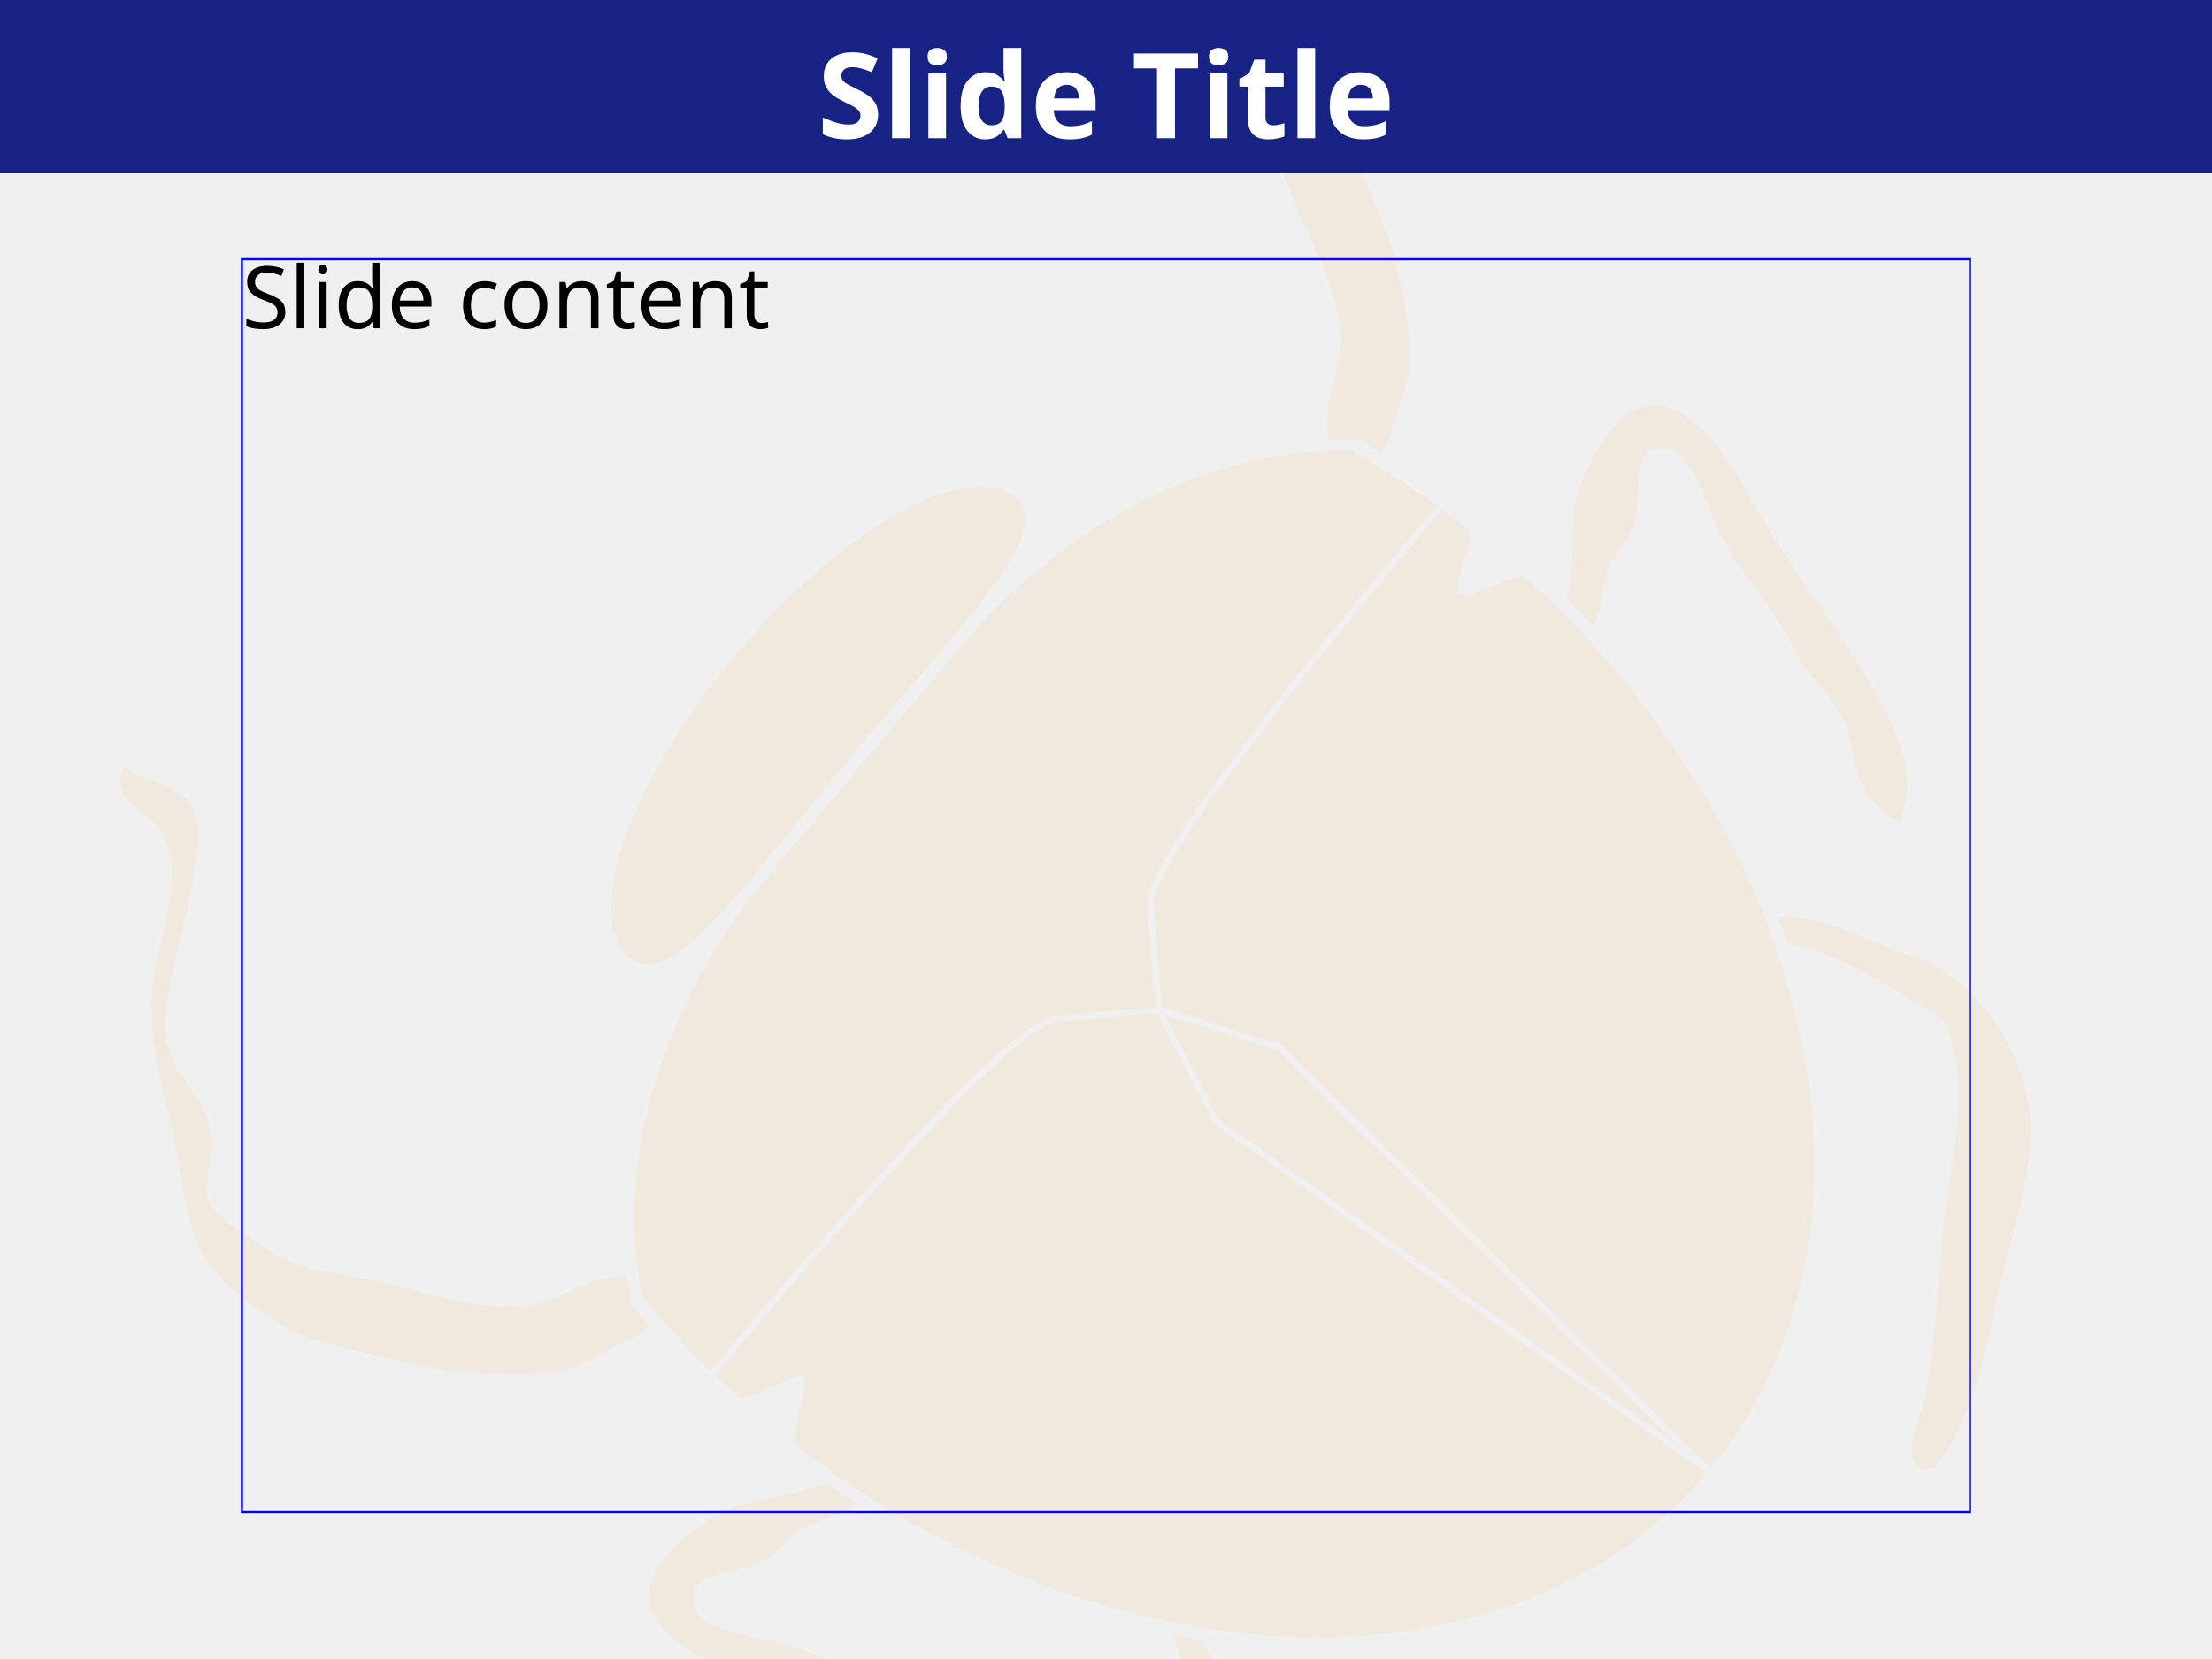
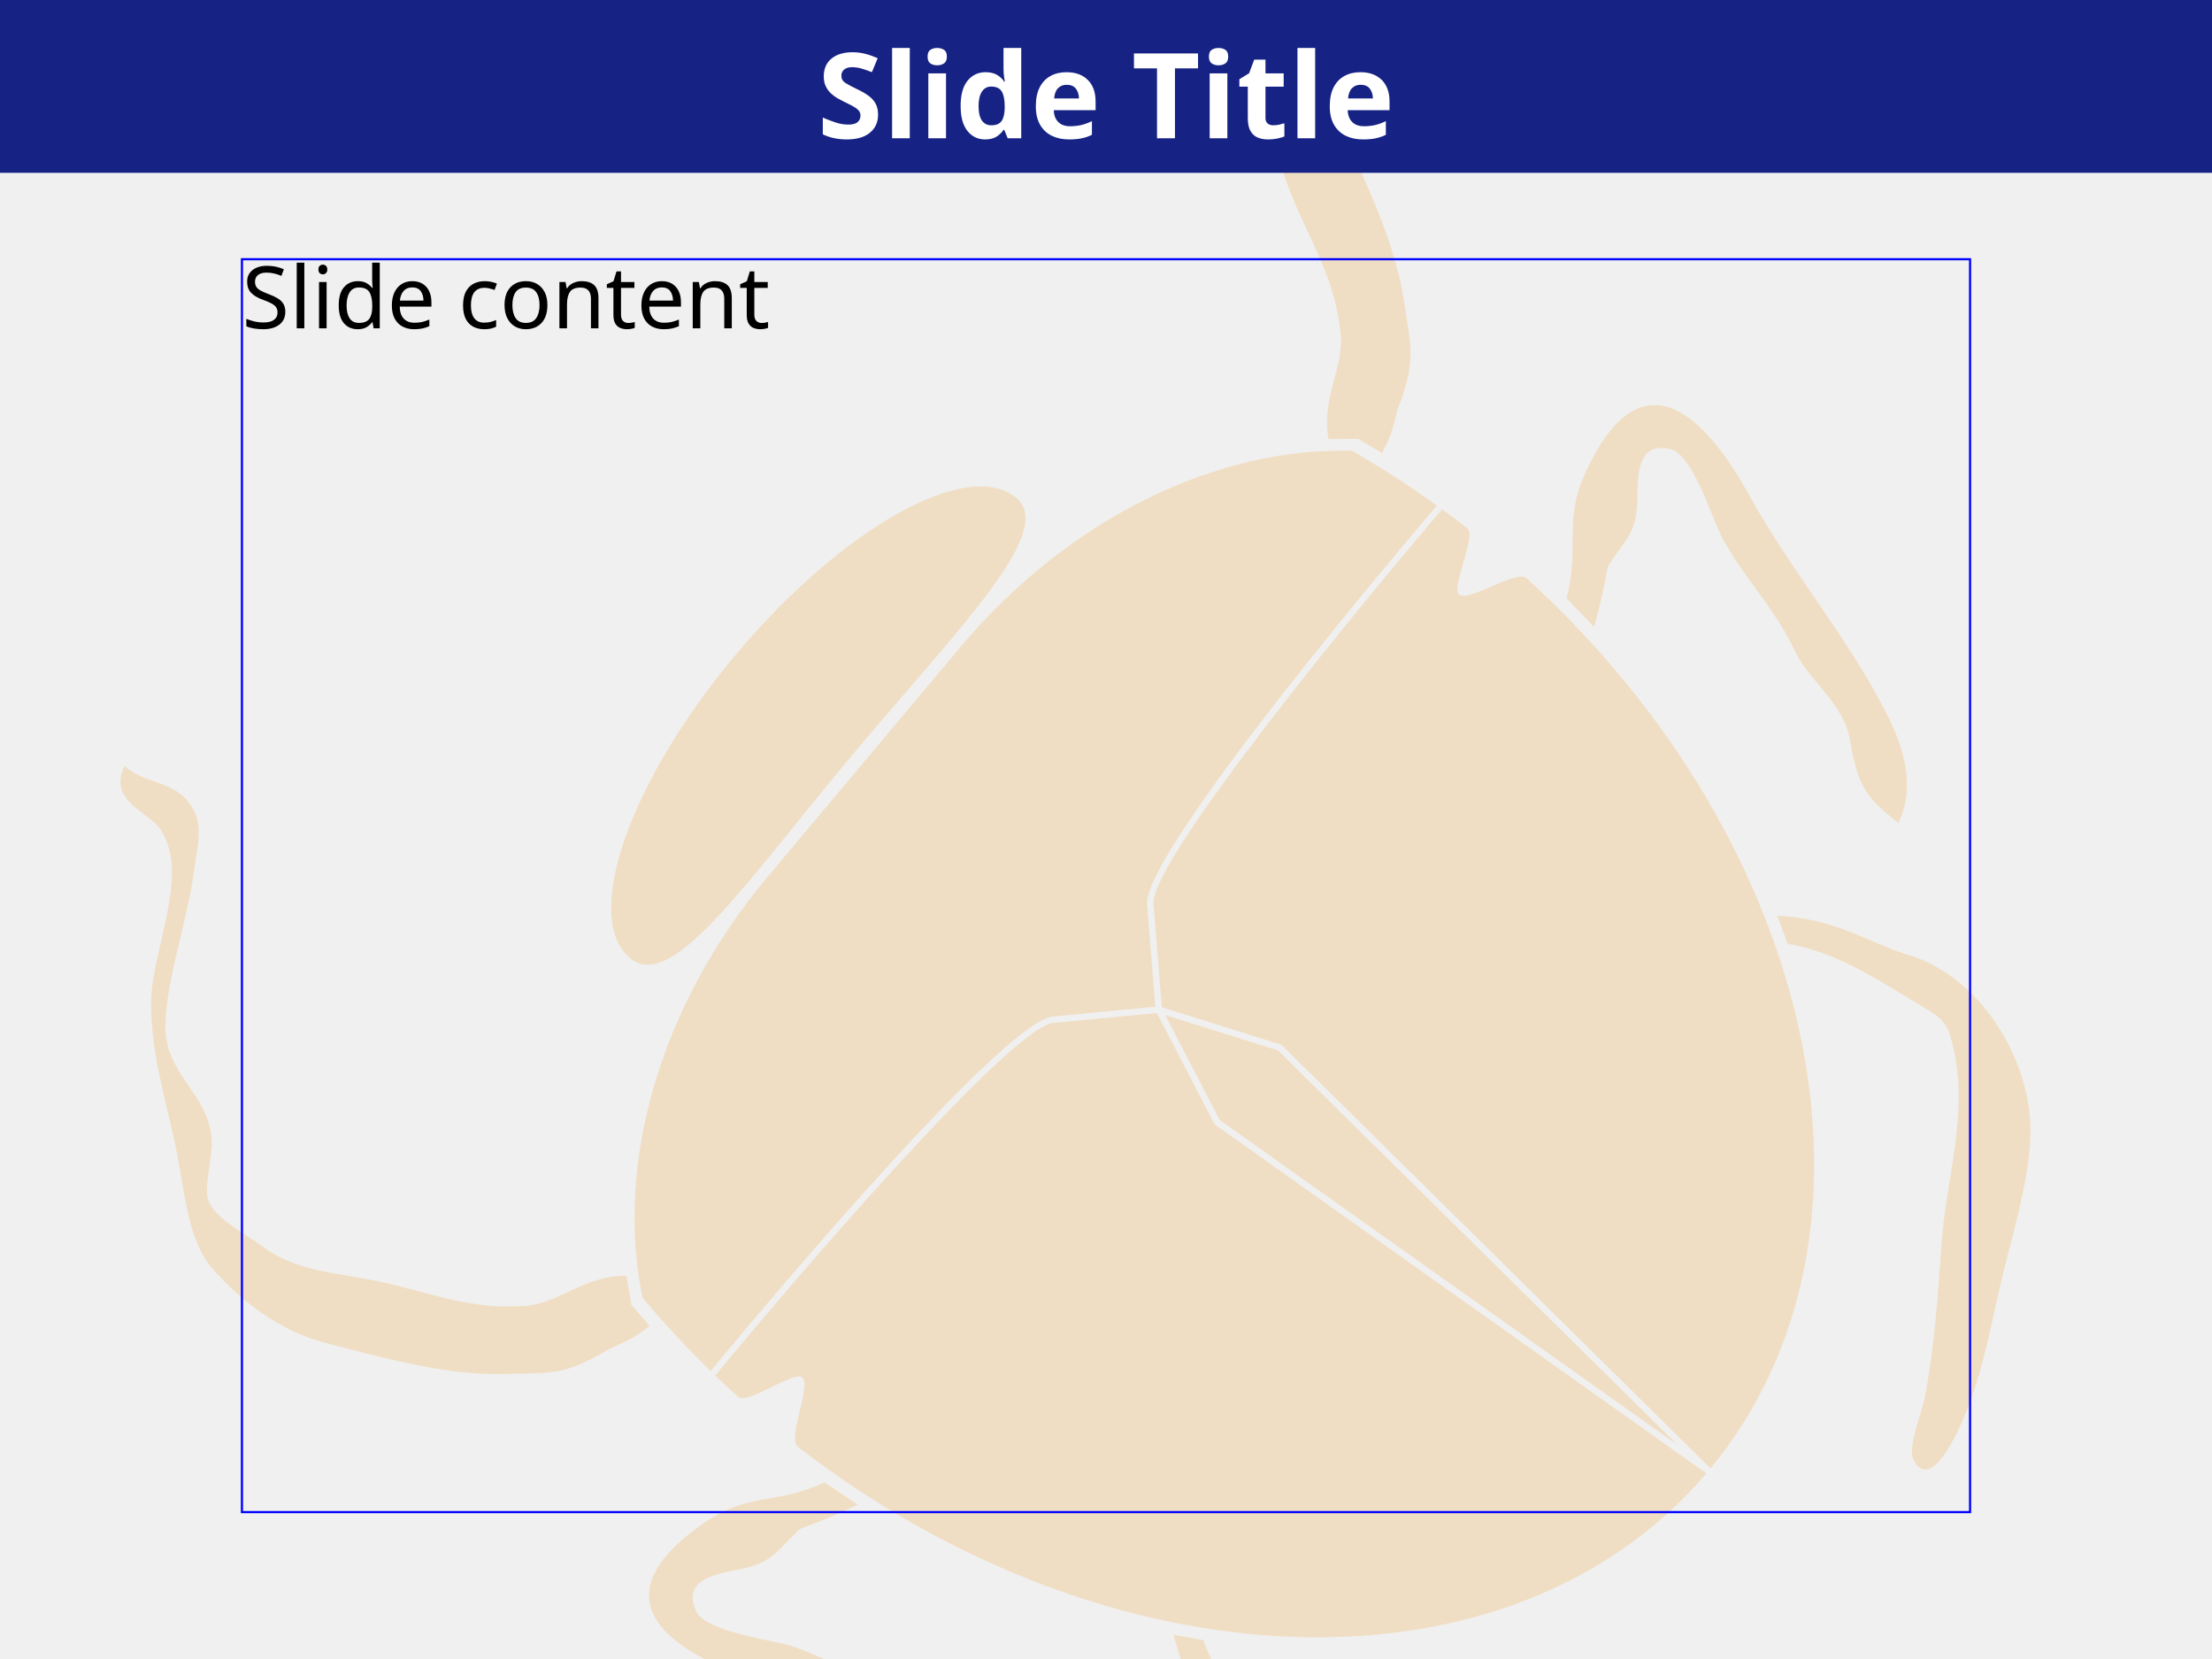
<svg xmlns="http://www.w3.org/2000/svg" xmlns:ns2="http://www.svgslides.org/svgslides0.1" xmlns:xlink="http://www.w3.org/1999/xlink" width="1024" height="768" fill="black">
  <defs id="cairo-artwork_defs">
    <g id="hacker_emblem">
      <g id="hacker_emblem_grid" fill="white" stroke="none">
        <rect x="-2.95" y="-3.05" width="6" height="0.1" />
        <rect x="2.95" y="-2.95" width="0.1" height="6" />
        <rect x="-3.05" y="2.95" width="6" height="0.1" />
        <rect x="-3.05" y="-3.05" width="0.1" height="6" />
        <rect x="-1.05" y="-2.95" width="0.1" height="5.9" />
        <rect x="0.95" y="-2.95" width="0.1" height="5.9" />
        <rect x="-2.95" y="-1.05" width="1.9" height="0.1" />
        <rect x="-0.95" y="-1.05" width="1.9" height="0.1" />
        <rect x="1.05" y="-1.05" width="1.9" height="0.1" />
        <rect x="-2.95" y="0.95" width="1.9" height="0.1" />
        <rect x="-0.95" y="0.95" width="1.9" height="0.1" />
        <rect x="1.05" y="0.95" width="1.9" height="0.1" />
      </g>
      <g id="hacker_emblem_dots" fill="white">
        <circle cx="0" cy="-2" r="0.7" />
        <circle cx="2" cy="0" r="0.7" />
        <circle cx="-2" cy="2" r="0.7" />
        <circle cx="0" cy="2" r="0.7" />
        <circle cx="2" cy="2" r="0.7" />
      </g>
    </g>
    <g id="scarab" fill="#f19a14">
      <g transform="translate(-150, -170)">
        <path id="scarab_head" d="M205.599,94.567c0-11.668-24.914-21.129-55.628-21.129     c-30.723,0-55.624,9.46-55.624,21.129c0,10.203,24.901,7.346,55.624,7.346C180.685,101.913,205.599,104.233,205.599,94.567z" />
        <path id="scarab_torso" d="M136.423,161.506c0,0,12.751,12.577,13.547,13.362     c2.262-2.232,13.545-13.362,13.545-13.362c7.135-7.036,87.111-6.399,91.066-6.363c-0.469-6.298-1.254-12.472-2.325-18.519     c-15.183-19.279-42.811-32.225-74.485-32.225h-55.518c-31.745,0-59.439,13.011-74.598,32.37c-1.054,6-1.829,12.128-2.296,18.374     C49.321,155.106,129.288,154.47,136.423,161.506z" />
        <path id="scarab_spine" d="M149.97,301.187c2.005-24.729,8.386-103.483,8.405-103.721     c-0.09-0.219-6.478-15.578-8.405-20.214c-1.936,4.655-8.316,19.995-8.408,20.214C141.582,197.704,147.965,276.458,149.97,301.187z" />
        <path id="scarab_wing_left" d="M140.403,197.149l8.862-21.31l-13.686-13.499     c-5.65-5.573-67.074-6.235-90.259-6.019l-0.006-0.622c-0.154,2.144-0.271,4.302-0.35,6.475     c-0.076,2.207,10.392,4.706,10.392,6.717c0,2.319-10.457,5.084-10.359,7.631c2.993,73.349,48.53,131.631,104.372,132.048     l-9.02-111.29L140.403,197.149z" />
        <path id="scarab_wing_right" d="M244.585,168.891c0-2.011,10.467-4.506,10.391-6.715     c-0.079-2.174-0.195-4.332-0.351-6.479l-0.004,0.624c-23.186-0.216-84.608,0.445-90.26,6.017l-13.688,13.502l8.915,21.438     l-9.017,111.29c55.854-0.417,101.378-58.698,104.373-132.049C255.04,173.976,244.585,171.209,244.585,168.891z" />
        <path id="scarab_leg_front_left" d="M44.506,141.12c-4.135-0.856-4.895-1.54-7.935-2.92     c-9.59-3.364-10.376-5.481-16.08-11.86c-7.426-8.306-12.661-20.142-17.1-29.463c-3.576-7.525-3.984-16.409-2.86-24.273     c0.991-6.935,7.144-12.869,12.074-18.92c5.844-7.191,10.356-14.822,17.924-21.354c7.736-6.682,23.203-9.809,26.168-19.648     C57.86,8.819,54.334,1.766,61.482,0c-0.366,4.703,3.639,8.477,2.397,13.575c-1.129,4.627-4.368,5.811-9.611,9.099     c-7.564,4.746-18.366,8.779-24.748,13.965c-7.175,5.827-4.369,13.771-10.569,20.057c-2.001,2.03-7.901,4.706-9.137,6.83     c-1.861,3.199-0.297,9.572-0.116,13.12c0.425,8.284,5.588,14.244,9.555,22.045c4.152,8.141,6.429,15.409,13.411,22.519     c4.183,4.262,11.429,4.802,16.21,10.647l-3.555,4.186L44.506,141.12z" />
        <path id="scarab_leg_middle_left" d="M43.94,191.922l-0.809-7.346     c-9.506-4.579-10.339-9.772-20.738-12.466c-23.728-6.151-21.361,11.25-15.532,26.373c5.676,14.726,8.237,30.23,14.345,44.795     c2.805,6.688,6.919,13.213,14.298,15.127c0.372-8.435-0.917-10.651-6.113-16.919c-4.395-5.293-3.326-12.548-6.072-18.504     c-3.581-7.804-4.196-15.646-7.279-23.502c-1.363-3.479-8.33-13.966-6.452-17.861c3.183-6.603,9.178-0.083,12.179,2.077     c4.218,3.036,6.467,2.223,11.681,2.898C34.041,186.673,37.005,188.756,43.94,191.922z" />
        <path id="scarab_leg_back_left" d="M65.839,257.063l-2.771-4.837     c-6.68,8.928-6.993,16.228-10.056,23.347c-5.277,12.263-0.157,28.851,9.854,37.676c6.052,5.375,15.907,9.618,23.122,13.136     c10.035,4.892,20.113,11.286,31.336,13.396c2.482,0.466,8.798,1.295,6.693-3.522c-0.975-2.237-8.091-4.591-10.146-5.734     c-8.312-4.623-16.377-10.524-24.142-16.176c-9.498-6.862-20.843-11.186-28.311-20.684c-3.054-3.885-3.544-4.922-2.816-9.39     c0.693-4.263,1.344-9.174,2.241-13.439C61.855,266.029,63.274,261.378,65.839,257.063z" />
        <path id="scarab_leg_front_right" d="M255.487,141.12c4.134-0.856,4.896-1.54,7.936-2.92     c9.583-3.364,10.369-5.481,16.071-11.86c7.428-8.306,12.661-20.142,17.115-29.463c3.574-7.525,3.983-16.409,2.86-24.273     c-0.992-6.935-7.157-12.869-12.087-18.92c-5.843-7.191-10.356-14.822-17.919-21.354c-7.735-6.682-23.202-9.809-26.167-19.648     C242.135,8.819,245.66,1.766,238.511,0c0.366,4.703-3.637,8.477-2.396,13.575c1.131,4.627,4.368,5.811,9.611,9.099     c7.563,4.746,18.367,8.779,24.747,13.965c7.17,5.827,4.362,13.771,10.563,20.057c2.001,2.03,7.901,4.706,9.139,6.83     c1.859,3.199,0.295,9.572,0.113,13.12c-0.424,8.284-5.588,14.244-9.553,22.045c-4.152,8.141-6.431,15.409-13.404,22.519     c-4.184,4.262-11.429,4.802-16.211,10.647l3.556,4.186L255.487,141.12z" />
        <path id="scarab_leg_middle_right" d="M256.053,191.922l0.81-7.346     c9.507-4.579,10.34-9.772,20.73-12.466c23.741-6.151,21.374,11.25,15.534,26.373c-5.676,14.726-8.238,30.23-14.347,44.795     c-2.804,6.688-6.911,13.213-14.291,15.127c-0.371-8.435,0.918-10.651,6.113-16.919c4.39-5.293,3.319-12.548,6.066-18.504     c3.58-7.804,4.197-15.646,7.278-23.502c1.363-3.479,8.33-13.966,6.453-17.861c-3.184-6.603-9.179-0.083-12.181,2.077     c-4.217,3.036-6.458,2.223-11.672,2.898C265.951,186.673,262.986,188.756,256.053,191.922z" />
        <path id="scarab_leg_back_right" d="M234.155,257.063l2.771-4.837     c6.679,8.928,6.991,16.228,10.057,23.347c5.274,12.263,0.154,28.851-9.854,37.676c-6.055,5.375-15.903,9.618-23.117,13.136     c-10.034,4.892-20.127,11.286-31.351,13.396c-2.481,0.466-8.789,1.295-6.691-3.522c0.976-2.237,8.092-4.591,10.146-5.734     c8.312-4.623,16.392-10.524,24.155-16.176c9.498-6.862,20.838-11.186,28.305-20.684c3.055-3.885,3.543-4.922,2.818-9.39     c-0.696-4.263-1.346-9.174-2.244-13.439C238.137,266.029,236.718,261.378,234.155,257.063z" />
      </g>
    </g>
    <radialGradient id="gradient_radial_dung" cx="0" cy="0" r="60" fx="0" fy="0" gradientUnits="userSpaceOnUse">
      <stop offset="0" stop-color="#9a9a9a" />
      <stop offset="0.70" stop-color="#bababa" />
      <stop offset="0.95" stop-color="#FFFFFF" />
    </radialGradient>
    <g id="dung">
      <circle cx="0" cy="0" r="60" fill="url(#gradient_radial_dung)" />
      <g transform="translate(-61, -61)">
        <path fill="#8a8a8a" d="M0,61c0,33.636,27.364,61,61,61s61-27.364,61-61S94.636,0,61,0S0,27.364,0,61z        M2,61C2,28.467,28.467,2,61,2c32.532,0,59,26.467,59,59c0,32.533-26.468,59-59,59C28.467,120,2,93.533,2,61z" />
      </g>
      <use xlink:href="#hacker_emblem" x="0" y="0" transform="scale(9)" />
    </g>
    <g id="dung_2_color">
      <path stroke-width="4" stroke="white" fill="none" d=" M 48,   0 C 48,   12.73,    42.943, 24.939   33.941, 33.941 C 24.939, 42.943   12.73, 48   0,   48 C -12.73, 48,    -24.939, 42.943   -33.941, 33.941 C -42.943, 24.939,   -48,   12.73,   -48,   0, C -48,   -12.73,    -42.943, -24.939,   -33.941, -33.941 C -24.939, -42.943,   -12.73, -48,    0,   -48 C 12.73, -48,    24.939, -42.943,   33.941, -33.941 C 42.943, -24.939,   48,   -12.73,   48,   0" />
      <g transform="scale(9)" fill="white" stroke="none" stroke-width="0.222">
        <circle cx="0" cy="-2" r="0.7" />
        <circle cx="2" cy="0" r="0.7" />
        <circle cx="-2" cy="2" r="0.7" />
        <circle cx="0" cy="2" r="0.7" />
        <circle cx="2" cy="2" r="0.7" />
      </g>
    </g>
    <g id="cairo_logo">
      <use xlink:href="#dung_2_color" x="0" y="0" transform="translate(0, -140)" />
      <use xlink:href="#scarab" x="0" y="0" transform="translate(0, 30)" />
    </g>
    <g id="cairo_logo_dung-centered">
      <use xlink:href="#dung_2_color" x="0" y="0" />
      <use xlink:href="#scarab" x="0" y="0" transform="translate(0,170)" />
    </g>
    <g id="cairo_logo_scarab-centered">
      <use xlink:href="#dung_2_color" x="0" y="0" transform="translate(0, -175.85)" />
      <use xlink:href="#scarab" x="0" y="0" transform="translate(0, -5.85)" />
    </g>
    <g id="cairo_logo_top-centered">
      <use xlink:href="#dung_2_color" x="0" y="0" transform="translate(0, 60)" />
      <use xlink:href="#scarab" x="0" y="0" transform="translate(0, 230)" />
    </g>
    <g id="cairo_logo_bottom-centered">
      <use xlink:href="#dung_2_color" x="0" y="0" transform="translate(0, -340)" />
      <use xlink:href="#scarab" x="0" y="0" transform="translate(0, -170)" />
    </g>
    <g id="cairo_logo_right-centered">
      <use xlink:href="#dung_2_color" x="0" y="0" transform="translate(-150, -140)" />
      <use xlink:href="#scarab" x="0" y="0" transform="translate(-150, 30)" />
    </g>
    <g id="cairo_logo_left-centered">
      <use xlink:href="#dung_2_color" x="0" y="0" transform="translate(150, -140)" />
      <use xlink:href="#scarab" x="0" y="0" transform="translate(150, 30)" />
    </g>
    <g id="cairo_logo_topleft-centered">
      <use xlink:href="#dung_2_color" x="0" y="0" transform="translate(150, 60)" />
      <use xlink:href="#scarab" x="0" y="0" transform="translate(150, 230)" />
    </g>
    <g id="cairo_logo_topright-centered">
      <use xlink:href="#dung_2_color" x="0" y="0" transform="translate(-150, 60)" />
      <use xlink:href="#scarab" x="0" y="0" transform="translate(-150, 230)" />
    </g>
    <g id="cairo_logo_bottomleft-centered">
      <use xlink:href="#dung_2_color" x="0" y="0" transform="translate(150, -340)" />
      <use xlink:href="#scarab" x="0" y="0" transform="translate(150, -170)" />
    </g>
    <g id="cairo_logo_bottomright-centered">
      <use xlink:href="#dung_2_color" x="0" y="0" transform="translate(-150, -340)" />
      <use xlink:href="#scarab" x="0" y="0" transform="translate(-150, -170)" />
    </g>
    <g id="cairo_text" transform="translate(0,-97)">
      <g transform="scale(0.1484,0.1484)">
        <g transform="translate(-1139,-208.5)">
          <path transform="translate(65,0)" d="           M 412, 433            C 385, 422 336, 413 298, 413            C 142, 413 38, 525 38, 680            C 38, 826 144, 947 298, 947            C 332, 947 377, 944 416, 926            L 409, 842            C 380, 861 340, 871 308, 871            C 187, 871 138, 771 138, 680            C 138, 583 197, 489 302, 489            C 332, 489 368, 496 404, 511            L 412, 433 " />
          <path transform="translate(486.75,0)" d="           M 109, 541            C 147, 509 204, 489 257, 489            C 351, 489 383, 534 383, 622            C 346, 620 320, 620 283, 620            C 186, 620 46, 660 46, 788            C 46, 899 123, 947 233, 947            C 319, 947 369, 900 391, 869            L 393, 869            L 393, 935            L 481, 935            C 479, 920 477, 893 477, 835            L 477, 624            C 477, 485 418, 413 272, 413            C 207, 413 151, 433 104, 461            L 109, 541            M 383, 737            C 383, 813 334, 871 241, 871            C 198, 871 146, 842 146, 788            C 146, 698 272, 690 323, 690            C 343, 690 363, 692 383, 692            L 383, 737 " />
          <path transform="translate(1000,0)" d="           M 92, 935            L 186, 935            L 186, 425            L 92, 425            L 92, 935            M 88, 261           A 51, 51 0 1 1 190,261           A 51, 51 0 1 1 88,261" />
          <path transform="translate(1234.25,0)" d="           M 80, 935            L 174, 935            L 174, 703            C 174, 575 229, 495 313, 495            C 329, 495 348, 497 365, 504            L 365, 420            C 345, 416 331, 413 303, 413            C 249, 413 195, 451 170, 504            L 168, 504            L 168, 425            L 80, 425            L 80, 935 " />
          <path transform="translate(1610,0)" d="           M 46, 680            C 46, 826 152, 947 306, 947            C 459, 947 565, 826 565, 680            C 565, 525 461, 413 306, 413            C 150, 413 46, 525 46, 680            M 146, 680            C 146, 583 205, 489 306, 489            C 406, 489 465, 583 465, 680            C 465, 771 416, 871 306, 871            C 195, 871 146, 771 146, 680 " />
        </g>
      </g>
    </g>
    <g id="cairo_text_small_spaced" transform="translate(0,-71)">
      <g transform="scale(0.085,0.085)">
        <g transform="translate(-1139,-208.5)">
          <path transform="translate(-151,0)" d="           M 412, 433            C 385, 422 336, 413 298, 413            C 142, 413 38, 525 38, 680            C 38, 826 144, 947 298, 947            C 332, 947 377, 944 416, 926            L 409, 842            C 380, 861 340, 871 308, 871            C 187, 871 138, 771 138, 680            C 138, 583 197, 489 302, 489            C 332, 489 368, 496 404, 511            L 412, 433 " />
          <path transform="translate(379.5,0)" d="           M 109, 541            C 147, 509 204, 489 257, 489            C 351, 489 383, 534 383, 622            C 346, 620 320, 620 283, 620            C 186, 620 46, 660 46, 788            C 46, 899 123, 947 233, 947            C 319, 947 369, 900 391, 869            L 393, 869            L 393, 935            L 481, 935            C 479, 920 477, 893 477, 835            L 477, 624            C 477, 485 418, 413 272, 413            C 207, 413 151, 433 104, 461            L 109, 541            M 383, 737            C 383, 813 334, 871 241, 871            C 198, 871 146, 842 146, 788            C 146, 698 272, 690 323, 690            C 343, 690 363, 692 383, 692            L 383, 737 " />
          <path transform="translate(1000,0)" d="           M 92, 935            L 186, 935            L 186, 425            L 92, 425            L 92, 935            M 88, 261           A 51, 51 0 1 1 190,261           A 51, 51 0 1 1 88,261" />
          <path transform="translate(1341.5,0)" d="           M 80, 935            L 174, 935            L 174, 703            C 174, 575 229, 495 313, 495            C 329, 495 348, 497 365, 504            L 365, 420            C 345, 416 331, 413 303, 413            C 249, 413 195, 451 170, 504            L 168, 504            L 168, 425            L 80, 425            L 80, 935 " />
          <path transform="translate(1826,0)" d="           M 46, 680            C 46, 826 152, 947 306, 947            C 459, 947 565, 826 565, 680            C 565, 525 461, 413 306, 413            C 150, 413 46, 525 46, 680            M 146, 680            C 146, 583 205, 489 306, 489            C 406, 489 465, 583 465, 680            C 465, 771 416, 871 306, 871            C 195, 871 146, 771 146, 680 " />
        </g>
      </g>
    </g>
    <g id="cairo_text_small" transform="translate(0,-71)">
      <g transform="scale(0.085,0.085)">
        <g transform="translate(-1139,-208.5)">
          <path transform="translate(-151,0)" d="           M 412, 433            C 385, 422 336, 413 298, 413            C 142, 413 38, 525 38, 680            C 38, 826 144, 947 298, 947            C 332, 947 377, 944 416, 926            L 409, 842            C 380, 861 340, 871 308, 871            C 187, 871 138, 771 138, 680            C 138, 583 197, 489 302, 489            C 332, 489 368, 496 404, 511            L 412, 433 " />
          <path transform="translate(261.75,0)" d="           M 109, 541            C 147, 509 204, 489 257, 489            C 351, 489 383, 534 383, 622            C 346, 620 320, 620 283, 620            C 186, 620 46, 660 46, 788            C 46, 899 123, 947 233, 947            C 319, 947 369, 900 391, 869            L 393, 869            L 393, 935            L 481, 935            C 479, 920 477, 893 477, 835            L 477, 624            C 477, 485 418, 413 272, 413            C 207, 413 151, 433 104, 461            L 109, 541            M 383, 737            C 383, 813 334, 871 241, 871            C 198, 871 146, 842 146, 788            C 146, 698 272, 690 323, 690            C 343, 690 363, 692 383, 692            L 383, 737 " />
          <path transform="translate(764.75)" d="           M 92, 935            L 186, 935            L 186, 425            L 92, 425            L 92, 935            M 88, 261           A 51, 51 0 1 1 190,261           A 51, 51 0 1 1 88,261" />
          <path transform="translate(988.5,0)" d="           M 80, 935            L 174, 935            L 174, 703            C 174, 575 229, 495 313, 495            C 329, 495 348, 497 365, 504            L 365, 420            C 345, 416 331, 413 303, 413            C 249, 413 195, 451 170, 504            L 168, 504            L 168, 425            L 80, 425            L 80, 935 " />
          <path transform="translate(1355.5,0)" d="           M 46, 680            C 46, 826 152, 947 306, 947            C 459, 947 565, 826 565, 680            C 565, 525 461, 413 306, 413            C 150, 413 46, 525 46, 680            M 146, 680            C 146, 583 205, 489 306, 489            C 406, 489 465, 583 465, 680            C 465, 771 416, 871 306, 871            C 195, 871 146, 771 146, 680 " />
        </g>
      </g>
    </g>
    <g id="cairo_logo_text_small">
      <use xlink:href="#cairo_logo_bottomleft-centered" transform="translate(0, 78), scale(0.1944)" />
      <use xlink:href="#cairo_text_small" fill="white" transform="translate(175,82)" />
    </g>
    <g id="cairo_logo_with_text">
      <use xlink:href="#cairo_logo_top-centered" transform="translate(0, -245)" />
      <use xlink:href="#cairo_text" transform="translate(0, 245)" />
    </g>
    <g id="cairo_banner">
      <use xlink:href="#cairo_logo_bottomleft-centered" transform="translate(-180, 40), scale(0.1944)" />
      <use xlink:href="#cairo_text_small" transform="translate(0, 42)" fill="black" />
      <use xlink:href="#cairo_logo_bottomleft-centered" transform="translate(180, 40), scale(0.1944), scale(-1, 1)" />
    </g>
    <g id="freedesktop_org_logo" style="fill:#FFFFFF;stroke:#3B80AE;stroke-width:2.459;">
      <g>
        <path style="stroke:#BABABA;" d="M85.277,40.796c2.058,7.884-2.667,15.942-10.551,17.999L27.143,71.21c-7.884,2.057-15.943-2.667-18-10.552            l-7.448-28.55c-2.057-7.884,2.667-15.942,10.551-17.999L59.83,1.695c7.884-2.057,15.942,2.667,17.999,10.551            l7.449,28.55z" />&gt;
		    <path style="fill:#3B80AE;stroke:none;" d="M80.444,39.778c1.749,7.854-1.816,13.621-9.504,15.447l-42.236,11.02c-7.569,2.396-14.089-1.181               -15.838-8.836L6.53,33.127c-1.749-8.145,0.709-12.889,9.503-15.447L58.27,6.661               c8.144-1.826,14.089,1.363,15.838,8.835l6.336,24.282z" />&gt;
		    </g>g&gt;
		    <path style="opacity:0.5;fill:none;stroke:#FFFFFF;" d="M45.542,51.793L24.104,31.102l38.1-4.393L45.542,51.793z" />&gt;
		    <path d="M72.325,28.769c0.405,1.55-0.525,3.136-2.075,3.541l-12.331,3.217c-1.551,0.404-3.137-0.525-3.542-2.076l-2.295-8.801         c-0.405-1.551,0.524-3.137,2.076-3.542l12.33-3.217c1.551-0.405,3.137,0.525,3.542,2.076l2.295,8.801z" />&gt;
		    <path d="M36.51,33.625c0.496,1.9-0.645,3.844-2.545,4.34l-15.112,3.943c-1.901,0.496-3.845-0.644-4.34-2.544l-2.814-10.786         c-0.496-1.901,0.644-3.844,2.544-4.34l15.113-3.942c1.901-0.496,3.845,0.643,4.34,2.544l2.814,10.786z" />&gt;
		    <path d="M52.493,53.208c0.278,1.065-0.36,2.154-1.425,2.432L42.6,57.848c-1.064,0.277-2.153-0.36-2.431-1.426l-1.577-6.043         c-0.277-1.064,0.36-2.153,1.425-2.432l8.468-2.209c1.064-0.277,2.154,0.361,2.431,1.426l1.577,6.043z" />&gt;
		    </g>g&gt;
		    <g id="bullet">
      <use x="0" y="0" xlink:href="#cairo_logo" transform="translate(-6,-2) scale(0.1, 0.1)" />&gt;
		    </g>
    <g id="redhat_logo_horizontal">
      <g fill="black" stroke="none" transform="translate(0,124),scale(1,-1),translate(-214,-258)" fill-rule="evenodd">
        <path fill="black" d="     M 367.062 315.32     C 367.062 320.877 366.946 324.964 366.723 328.66     L 375.811 328.66     L 376.2 320.776     L 376.497 320.776     C 378.539 326.622 383.381 329.6 387.859 329.6     C 388.884 329.6 389.482 329.56 390.322 329.373     L 390.322 319.486     C 389.34 319.676 388.422 319.784 387.159 319.784     C 382.16 319.784 378.688 316.601 377.751 311.845     C 377.573 310.918 377.481 309.809 377.481 308.678     L 377.481 287.15     L 366.977 287.15     L 367.062 315.32    " />
        <path fill="black" d="     M 402.993 305.079     C 403.272 297.559 409.092 294.269 415.814 294.269     C 420.641 294.269 424.094 295.023 427.268 296.192     L 428.823 288.968     C 425.269 287.463 420.341 286.336 414.315 286.336     C 400.838 286.336 392.941 294.659 392.941 307.381     C 392.941 318.837 399.891 329.677 413.244 329.677     C 426.74 329.677 431.134 318.577 431.134 309.489     C 431.134 307.538 430.962 305.971 430.759 305.006     L 402.993 305.079      M 421.248 312.393     C 421.295 316.239 419.621 322.509 412.59 322.509     C 406.13 322.509 403.444 316.645 402.972 312.393     L 421.248 312.393    " />
        <path fill="black" d="     M 476.355 344.667     L 465.864 347.508     L 465.864 324.191     L 465.69 324.191     C 463.834 327.256 459.741 329.6 454.057 329.6     C 444.076 329.6 435.383 321.337 435.448 307.431     C 435.448 294.672 443.298 286.217 453.212 286.217     C 459.202 286.217 464.211 289.072 466.691 293.722     L 466.878 293.722     L 467.349 287.15     L 476.7 287.15     C 476.508 289.972 476.355 294.543 476.355 298.792     L 476.355 344.667      M 465.864 305.15     C 465.864 304.048 465.786 303.023 465.545 302.087     C 464.487 297.544 460.773 294.617 456.482 294.617     C 449.872 294.617 446.09 300.188 446.09 307.816     C 446.09 315.517 449.838 321.476 456.602 321.476     C 461.321 321.476 464.699 318.148 465.627 314.106     C 465.807 313.256 465.864 312.208 465.864 311.371     L 465.864 305.15    " />
        <path fill="black" d="     M 503.796 329.018     C 500.684 329.018 497.893 328.119 495.549 326.671     C 493.116 325.246 491.135 323.046 489.959 320.767     L 489.791 320.767     L 489.791 341.019     L 485.743 342.123     L 485.743 287.15     L 489.791 287.15     L 489.791 312.179     C 489.791 313.841 489.92 314.995 490.346 316.211     C 492.093 321.301 496.89 325.481 502.689 325.481     C 511.066 325.481 513.967 318.76 513.967 311.391     L 513.967 287.15     L 518.014 287.15     L 518.014 311.836     C 518.014 327.079 507.675 329.018 503.796 329.018    " />
        <path fill="black" d="     M 554.341 296.873     C 554.341 293.636 554.469 290.283 554.938 287.15     L 551.208 287.15     L 550.613 293.016     L 550.421 293.016     C 548.438 289.859 543.876 286.217 537.373 286.217     C 529.139 286.217 525.306 292.012 525.306 297.469     C 525.306 306.912 533.642 312.606 550.292 312.432     L 550.292 313.523     C 550.292 317.572 549.504 325.647 539.824 325.586     C 536.245 325.586 532.513 324.625 529.551 322.537     L 528.263 325.481     C 532.001 328.014 536.566 329.018 540.27 329.018     C 552.08 329.018 554.341 320.151 554.341 312.838     L 554.341 296.873      M 550.292 309.023     C 541.381 309.281 529.613 307.934 529.613 298.106     C 529.613 292.225 533.495 289.581 537.758 289.581     C 544.58 289.581 548.456 293.802 549.868 297.787     C 550.165 298.662 550.292 299.537 550.292 300.24     L 550.292 309.023    " />
        <path fill="black" d="     M 570.459 337.1     L 570.459 328.08     L 582.124 328.08     L 582.124 324.796     L 570.459 324.796     L 570.459 298.194     C 570.459 292.991 572.076 289.728 576.469 289.728     C 578.582 289.728 580.076 290.008 581.121 290.371     L 581.61 287.235     C 580.287 286.684 578.43 286.254 575.962 286.254     C 572.974 286.254 570.5 287.193 568.899 289.154     C 567.047 291.306 566.412 294.741 566.412 298.916     L 566.412 324.796     L 559.506 324.796     L 559.506 328.08     L 566.412 328.08     L 566.412 335.606     L 570.459 337.1    " />
        <path fill="black" d="     M 335.5 288.971     L 336.035 288.971     L 336.841 287.644     L 337.361 287.644     L 336.489 288.994     C 336.94 289.05 337.283 289.288 337.283 289.834     C 337.283 290.438 336.926 290.705 336.202 290.705     L 335.037 290.705     L 335.037 287.644     L 335.5 287.644     L 335.5 288.971      M 335.5 289.364     L 335.5 290.31     L 336.132 290.31     C 336.453 290.31 336.798 290.24 336.798 289.865     C 336.798 289.392 336.449 289.364 336.057 289.364     L 335.5 289.364    " />
        <path fill="black" d="     M 339.044 289.172     C 339.044 287.518 337.704 286.176 336.049 286.176     C 334.395 286.176 333.053 287.518 333.053 289.172     C 333.053 290.827 334.395 292.168 336.049 292.168     C 337.704 292.168 339.044 290.827 339.044 289.172      M 336.049 291.637     C 334.687 291.637 333.584 290.533 333.584 289.172     C 333.584 287.81 334.687 286.706 336.049 286.706     C 337.408 286.706 338.512 287.81 338.512 289.172     C 338.512 290.533 337.408 291.637 336.049 291.637    " />
        <path fill="black" d="     M 326.453 286.208     C 324.118 286.745 321.64 287.08 319.134 287.08     C 314.85 287.08 310.95 286.339 308.073 285.143     C 307.756 284.984 307.53 284.653 307.53 284.276     C 307.53 284.141 307.565 283.999 307.617 283.884     C 307.957 282.897 307.398 281.828 304.616 281.216     C 300.488 280.31 297.883 276.053 296.392 274.637     C 294.641 272.976 289.697 271.953 290.44 272.943     C 291.022 273.719 293.248 276.135 294.602 278.748     C 295.812 281.083 296.891 281.746 298.375 283.974     C 298.811 284.627 300.5 286.922 300.991 288.737     C 301.543 290.511 301.356 292.734 301.568 293.649     C 301.872 294.97 303.118 297.837 303.213 299.453     C 303.267 300.369 299.392 298.149 297.553 298.149     C 295.714 298.149 293.923 299.248 292.281 299.328     C 290.248 299.425 288.941 297.761 287.103 298.051     C 286.052 298.218 285.167 299.143 283.331 299.213     C 280.718 299.309 277.524 297.761 271.526 297.953     C 265.625 298.144 260.175 305.408 259.431 306.563     C 258.56 307.92 257.496 307.92 256.335 306.856     C 255.174 305.792 253.743 306.627 253.336 307.339     C 252.561 308.694 250.493 312.654 247.288 313.482     C 242.856 314.631 240.612 311.028 240.903 308.162     C 241.199 305.252 243.08 304.438 243.951 302.891     C 244.821 301.343 245.267 300.343 246.905 299.657     C 248.067 299.176 248.5 298.458 248.153 297.505     C 247.851 296.674 246.642 296.483 245.848 296.446     C 244.159 296.366 242.976 296.824 242.112 297.376     C 241.108 298.014 240.292 298.903 239.416 300.413     C 238.402 302.078 236.805 302.804 234.945 302.804     C 234.059 302.804 233.23 302.569 232.492 302.19     C 229.577 300.675 226.106 299.774 222.371 299.774     L 218.157 299.773     C 216.106 305.856 214.995 312.368 214.995 319.142     C 214.995 352.606 242.123 379.733 275.586 379.733     C 309.05 379.733 336.176 352.606 336.176 319.142     C 336.176 307 332.603 295.69 326.453 286.208    " />
        <path fill="white" d="     M 326.453 286.209     C 324.118 286.746 321.64 287.084 319.134 287.084     C 314.85 287.084 310.95 286.342 308.073 285.144     C 307.756 284.987 307.53 284.655 307.53 284.278     C 307.53 284.142 307.565 284.001 307.617 283.884     C 307.957 282.899 307.398 281.831 304.616 281.218     C 300.488 280.312 297.883 276.054 296.392 274.642     C 294.641 272.977 289.697 271.955 290.44 272.946     C 291.022 273.72 293.248 276.137 294.602 278.749     C 295.812 281.083 296.891 281.75 298.375 283.976     C 298.811 284.627 300.5 286.924 300.991 288.74     C 301.543 290.512 301.356 292.735 301.568 293.651     C 301.872 294.973 303.118 297.838 303.213 299.457     C 303.267 300.372 299.392 298.15 297.553 298.15     C 295.714 298.15 293.923 299.251 292.281 299.33     C 290.248 299.426 288.941 297.763 287.103 298.052     C 286.052 298.221 285.167 299.147 283.331 299.215     C 280.718 299.31 277.524 297.763 271.526 297.956     C 265.625 298.147 260.175 305.412 259.431 306.567     C 258.56 307.922 257.496 307.922 256.335 306.857     C 255.174 305.794 253.743 306.63 253.336 307.344     C 252.561 308.696 250.493 312.655 247.288 313.485     C 242.856 314.634 240.612 311.031 240.903 308.164     C 241.199 305.254 243.08 304.44 243.951 302.893     C 244.821 301.344 245.267 300.346 246.905 299.662     C 248.067 299.177 248.5 298.461 248.153 297.507     C 247.851 296.677 246.642 296.487 245.848 296.449     C 244.159 296.367 242.976 296.826 242.112 297.376     C 241.108 298.018 240.292 298.904 239.416 300.416     C 238.402 302.08 236.805 302.809 234.945 302.809     C 234.059 302.809 233.23 302.572 232.492 302.193     C 229.577 300.675 226.106 299.777 222.371 299.777     L 218.157 299.774     C 226.236 275.81 248.897 258.553 275.586 258.553     C 296.906 258.553 315.654 269.563 326.453 286.209    " />
        <path fill="black" d="     M 288.931 291.764     C 289.242 291.46 289.779 290.438 289.123 289.14     C 288.754 288.452 288.358 287.968 287.649 287.402     C 286.797 286.719 285.131 285.931 282.846 287.38     C 281.617 288.159 281.543 288.421 279.847 288.201     C 278.635 288.043 278.153 289.266 278.588 290.283     C 279.024 291.297 280.815 292.119 283.04 290.813     C 284.041 290.226 285.603 288.984 286.969 290.084     C 287.536 290.538 287.875 290.841 288.661 291.75     C 288.696 291.788 288.746 291.81 288.802 291.81     C 288.852 291.81 288.897 291.793 288.931 291.764    " />
        <path fill="#cc0000" d="     M 309.777 335.263     C 309.179 333.251 308.327 330.676 304.539 328.731     C 303.988 328.45 303.776 328.913 304.031 329.348     C 305.463 331.783 305.717 332.392 306.133 333.353     C 306.715 334.757 307.02 336.755 305.862 340.922     C 303.584 349.122 298.83 360.083 295.375 363.639     C 292.04 367.07 285.998 368.036 280.537 366.635     C 278.526 366.119 274.592 364.073 267.294 365.717     C 254.665 368.56 252.794 362.237 252.069 359.482     C 251.344 356.727 249.605 348.897 249.605 348.897     C 249.024 345.709 248.265 340.163 267.874 336.429     C 277.009 334.688 277.474 332.328 277.878 330.629     C 278.603 327.585 279.763 325.844 281.067 324.975     C 282.373 324.103 281.067 323.383 279.619 323.235     C 275.728 322.831 261.349 326.954 252.843 331.788     C 245.883 336.041 245.766 339.872 247.358 343.121     C 236.845 344.257 228.956 342.135 227.525 337.158     C 225.069 328.616 246.305 314.026 270.484 306.706     C 295.858 299.022 321.956 304.386 324.856 320.335     C 326.174 327.581 320.071 332.942 309.777 335.263    " />
        <path fill="black" d="     M 270.871 350.881     C 263.872 350.375 263.145 349.619 261.834 348.223     C 259.985 346.254 257.551 350.777 257.551 350.777     C 256.09 351.085 254.318 353.44 255.274 355.641     C 256.216 357.817 257.955 357.164 258.5 356.487     C 259.163 355.662 260.577 354.312 262.414 354.361     C 264.251 354.41 266.371 354.796 269.326 354.796     C 272.321 354.796 274.335 353.678 274.449 352.717     C 274.546 351.897 274.206 351.123 270.871 350.881    " />
        <path fill="black" d="     M 278.224 362.446     C 278.213 362.445 278.202 362.444 278.192 362.444     C 278.084 362.444 277.996 362.527 277.996 362.627     C 277.996 362.701 278.041 362.765 278.106 362.794     C 279.463 363.511 281.487 364.081 283.804 364.317     C 284.499 364.389 285.179 364.425 285.832 364.431     C 285.948 364.431 286.062 364.43 286.179 364.428     C 290.062 364.34 293.172 362.797 293.125 360.981     C 293.079 359.165 289.896 357.764 286.011 357.851     C 284.753 357.879 283.573 358.062 282.558 358.354     C 282.438 358.386 282.351 358.488 282.351 358.609     C 282.351 358.731 282.438 358.834 282.56 358.864     C 284.984 359.425 286.619 360.341 286.504 361.207     C 286.351 362.354 283.182 362.979 279.425 362.601     C 279.014 362.56 278.612 362.507 278.224 362.446    " />
        <path fill="black" d="     M 588.302 288.971     L 588.837 288.971     L 589.643 287.644     L 590.163 287.644     L 589.29 288.994     C 589.742 289.05 590.085 289.288 590.085 289.834     C 590.085 290.438 589.727 290.705 589.003 290.705     L 587.838 290.705     L 587.838 287.644     L 588.302 287.644     L 588.302 288.971      M 588.302 289.364     L 588.302 290.31     L 588.934 290.31     C 589.255 290.31 589.6 290.24 589.6 289.865     C 589.6 289.392 589.251 289.364 588.858 289.364     L 588.302 289.364    " />
        <path fill="black" d="     M 591.846 289.172     C 591.846 287.518 590.506 286.176 588.851 286.176     C 587.197 286.176 585.855 287.518 585.855 289.172     C 585.855 290.827 587.197 292.168 588.851 292.168     C 590.506 292.168 591.846 290.827 591.846 289.172      M 588.851 291.637     C 587.488 291.637 586.385 290.533 586.385 289.172     C 586.385 287.81 587.488 286.706 588.851 286.706     C 590.21 286.706 591.313 287.81 591.313 289.172     C 591.313 290.533 590.21 291.637 588.851 291.637    " />
      </g>
    </g>
  </defs>
  <g id="watermark" transform="translate(200, 185), rotate(-50), scale(2.5)">
-     <use xlink:href="#scarab" x="0" y="170" fill-opacity="0.08" />
+     <use xlink:href="#scarab" x="0" y="170" fill-opacity="0.2" />
  </g>
  <rect x="0" y="0" width="1024" height="80" fill="#162284" />
  <g font-family="Frutiger">
    <g id="slide_title" transform="translate(512, 60)">
      <text text-anchor="middle" fill="white" font-weight="bold" x="0" y="4" font-size="55" ns2:variable="title">Slide Title</text>
    </g>
    <g ns2:region="default">
      <rect x="112" y="120" width="800" height="580" fill="none" stroke="blue" />
      <text font-size="40" fill="black" x="112" y="152">Slide content</text>
    </g>
  </g>
</svg>
